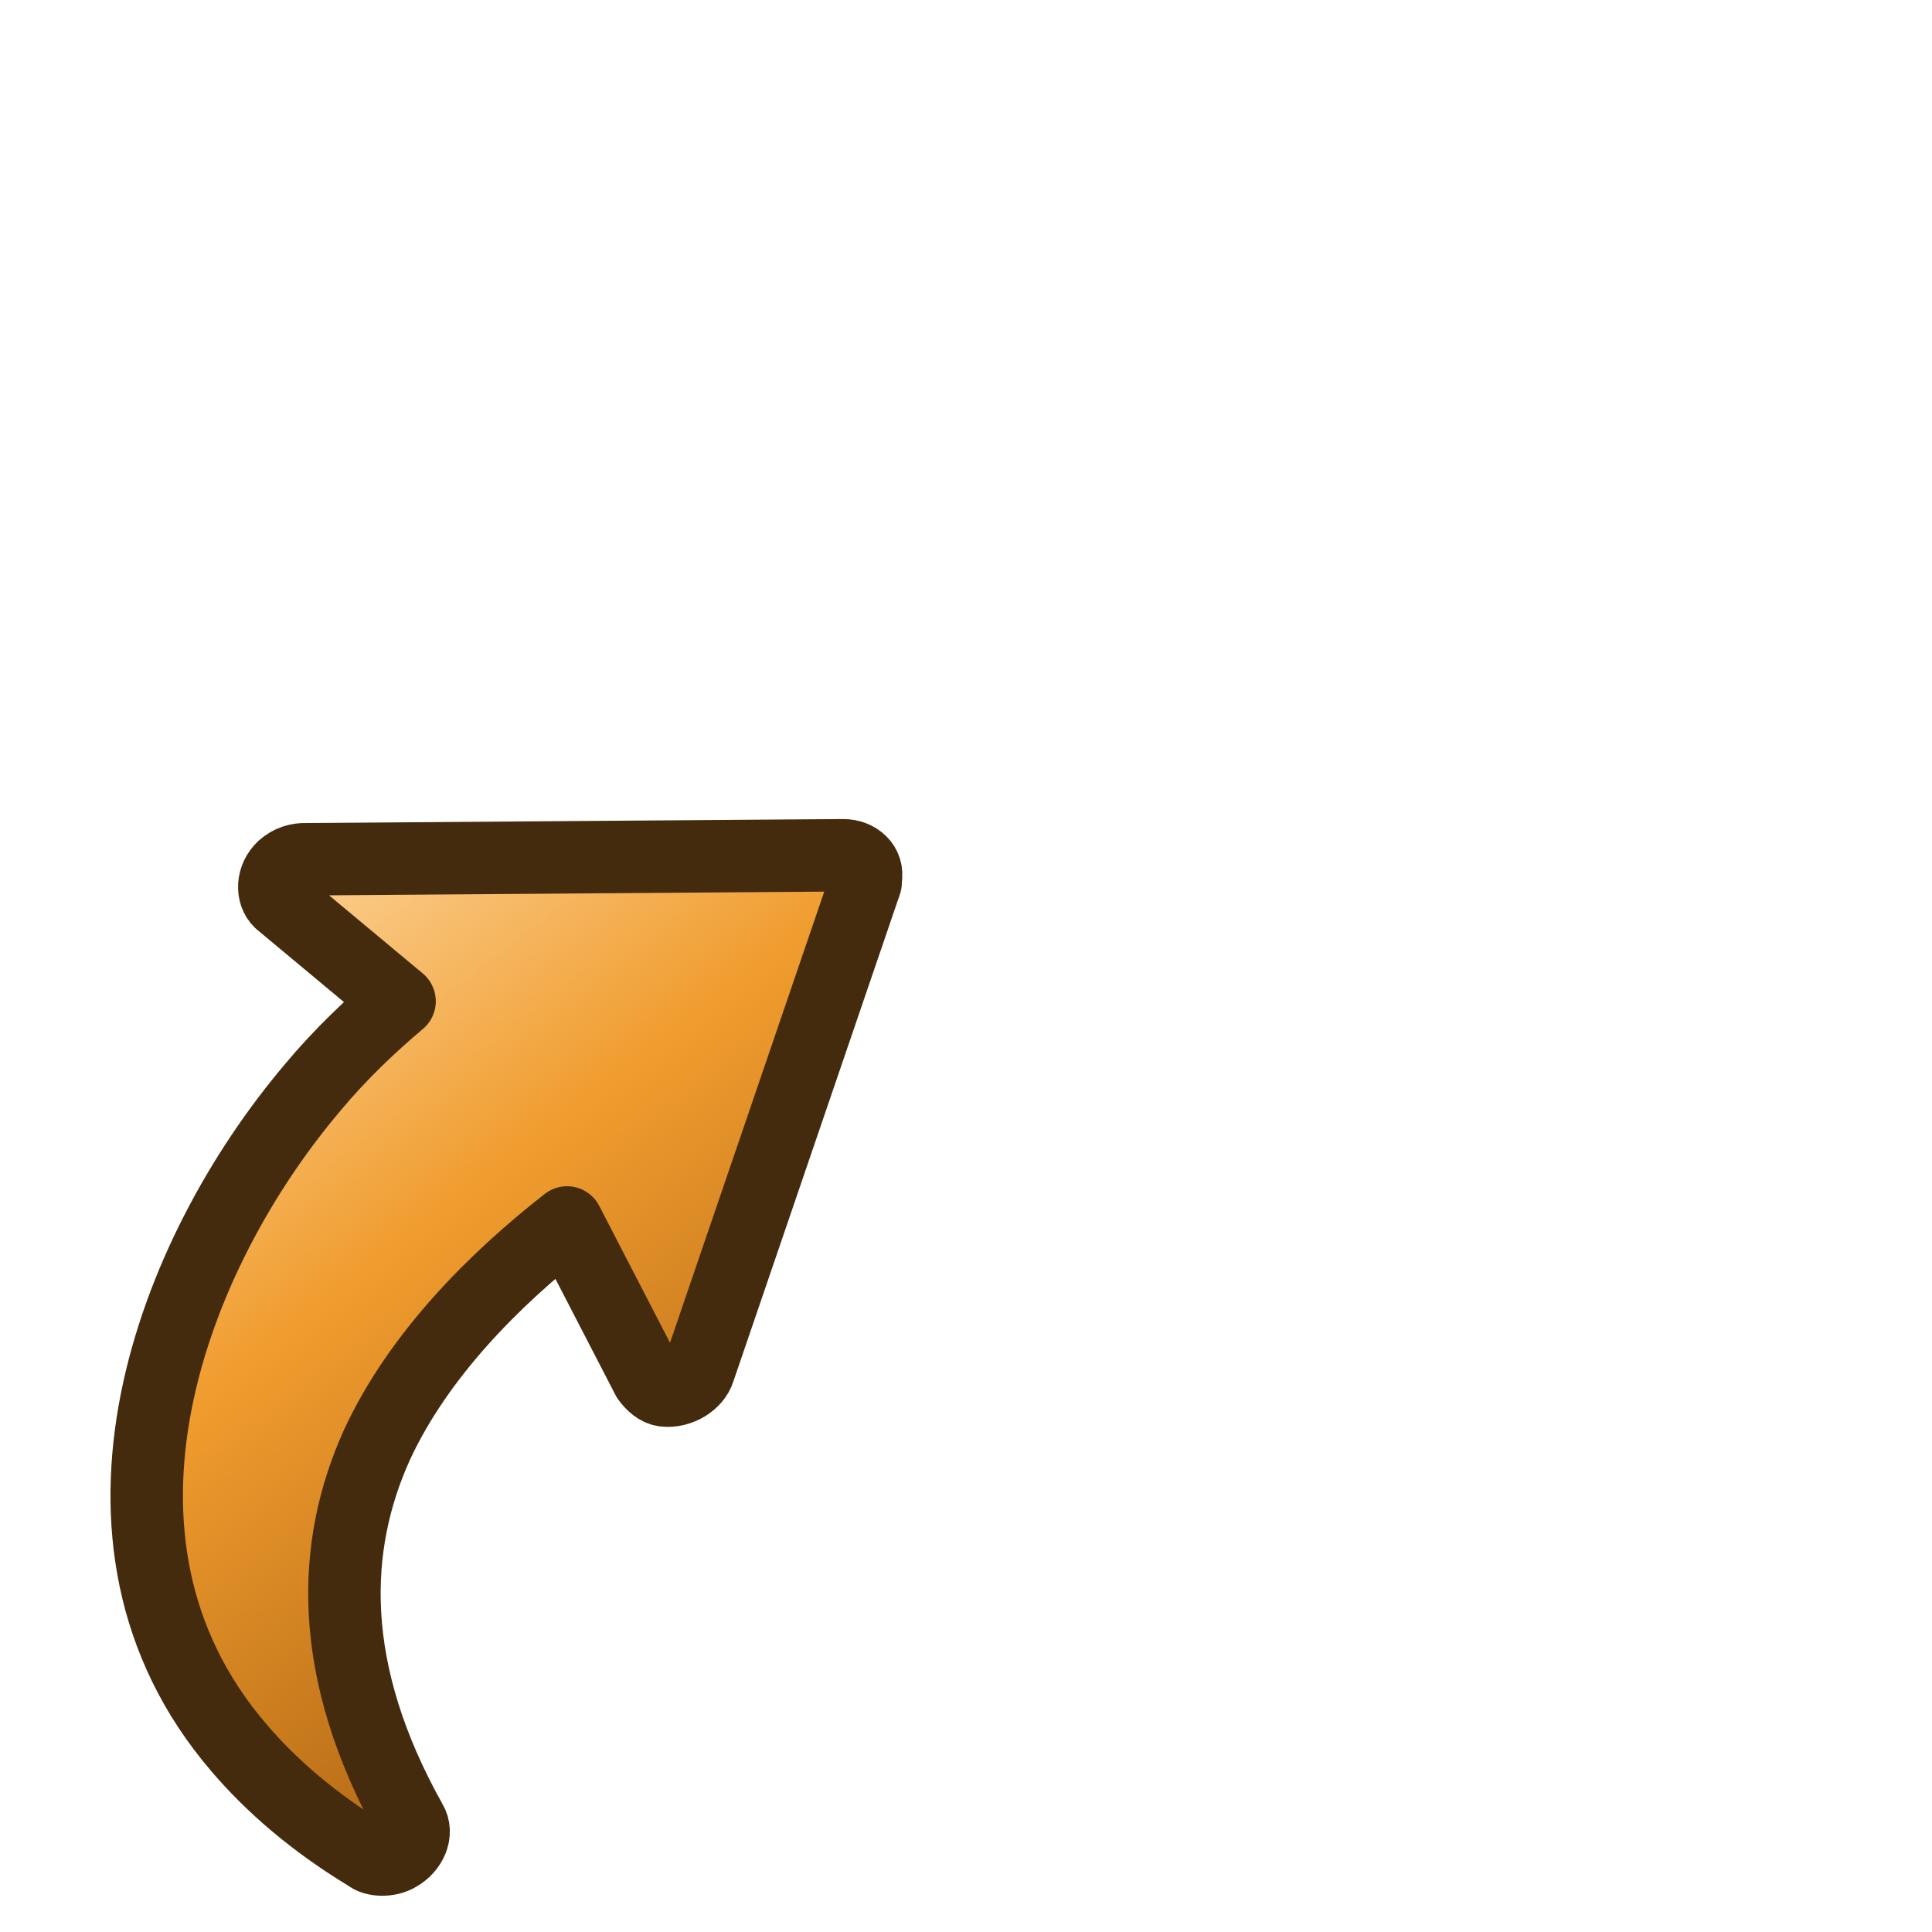
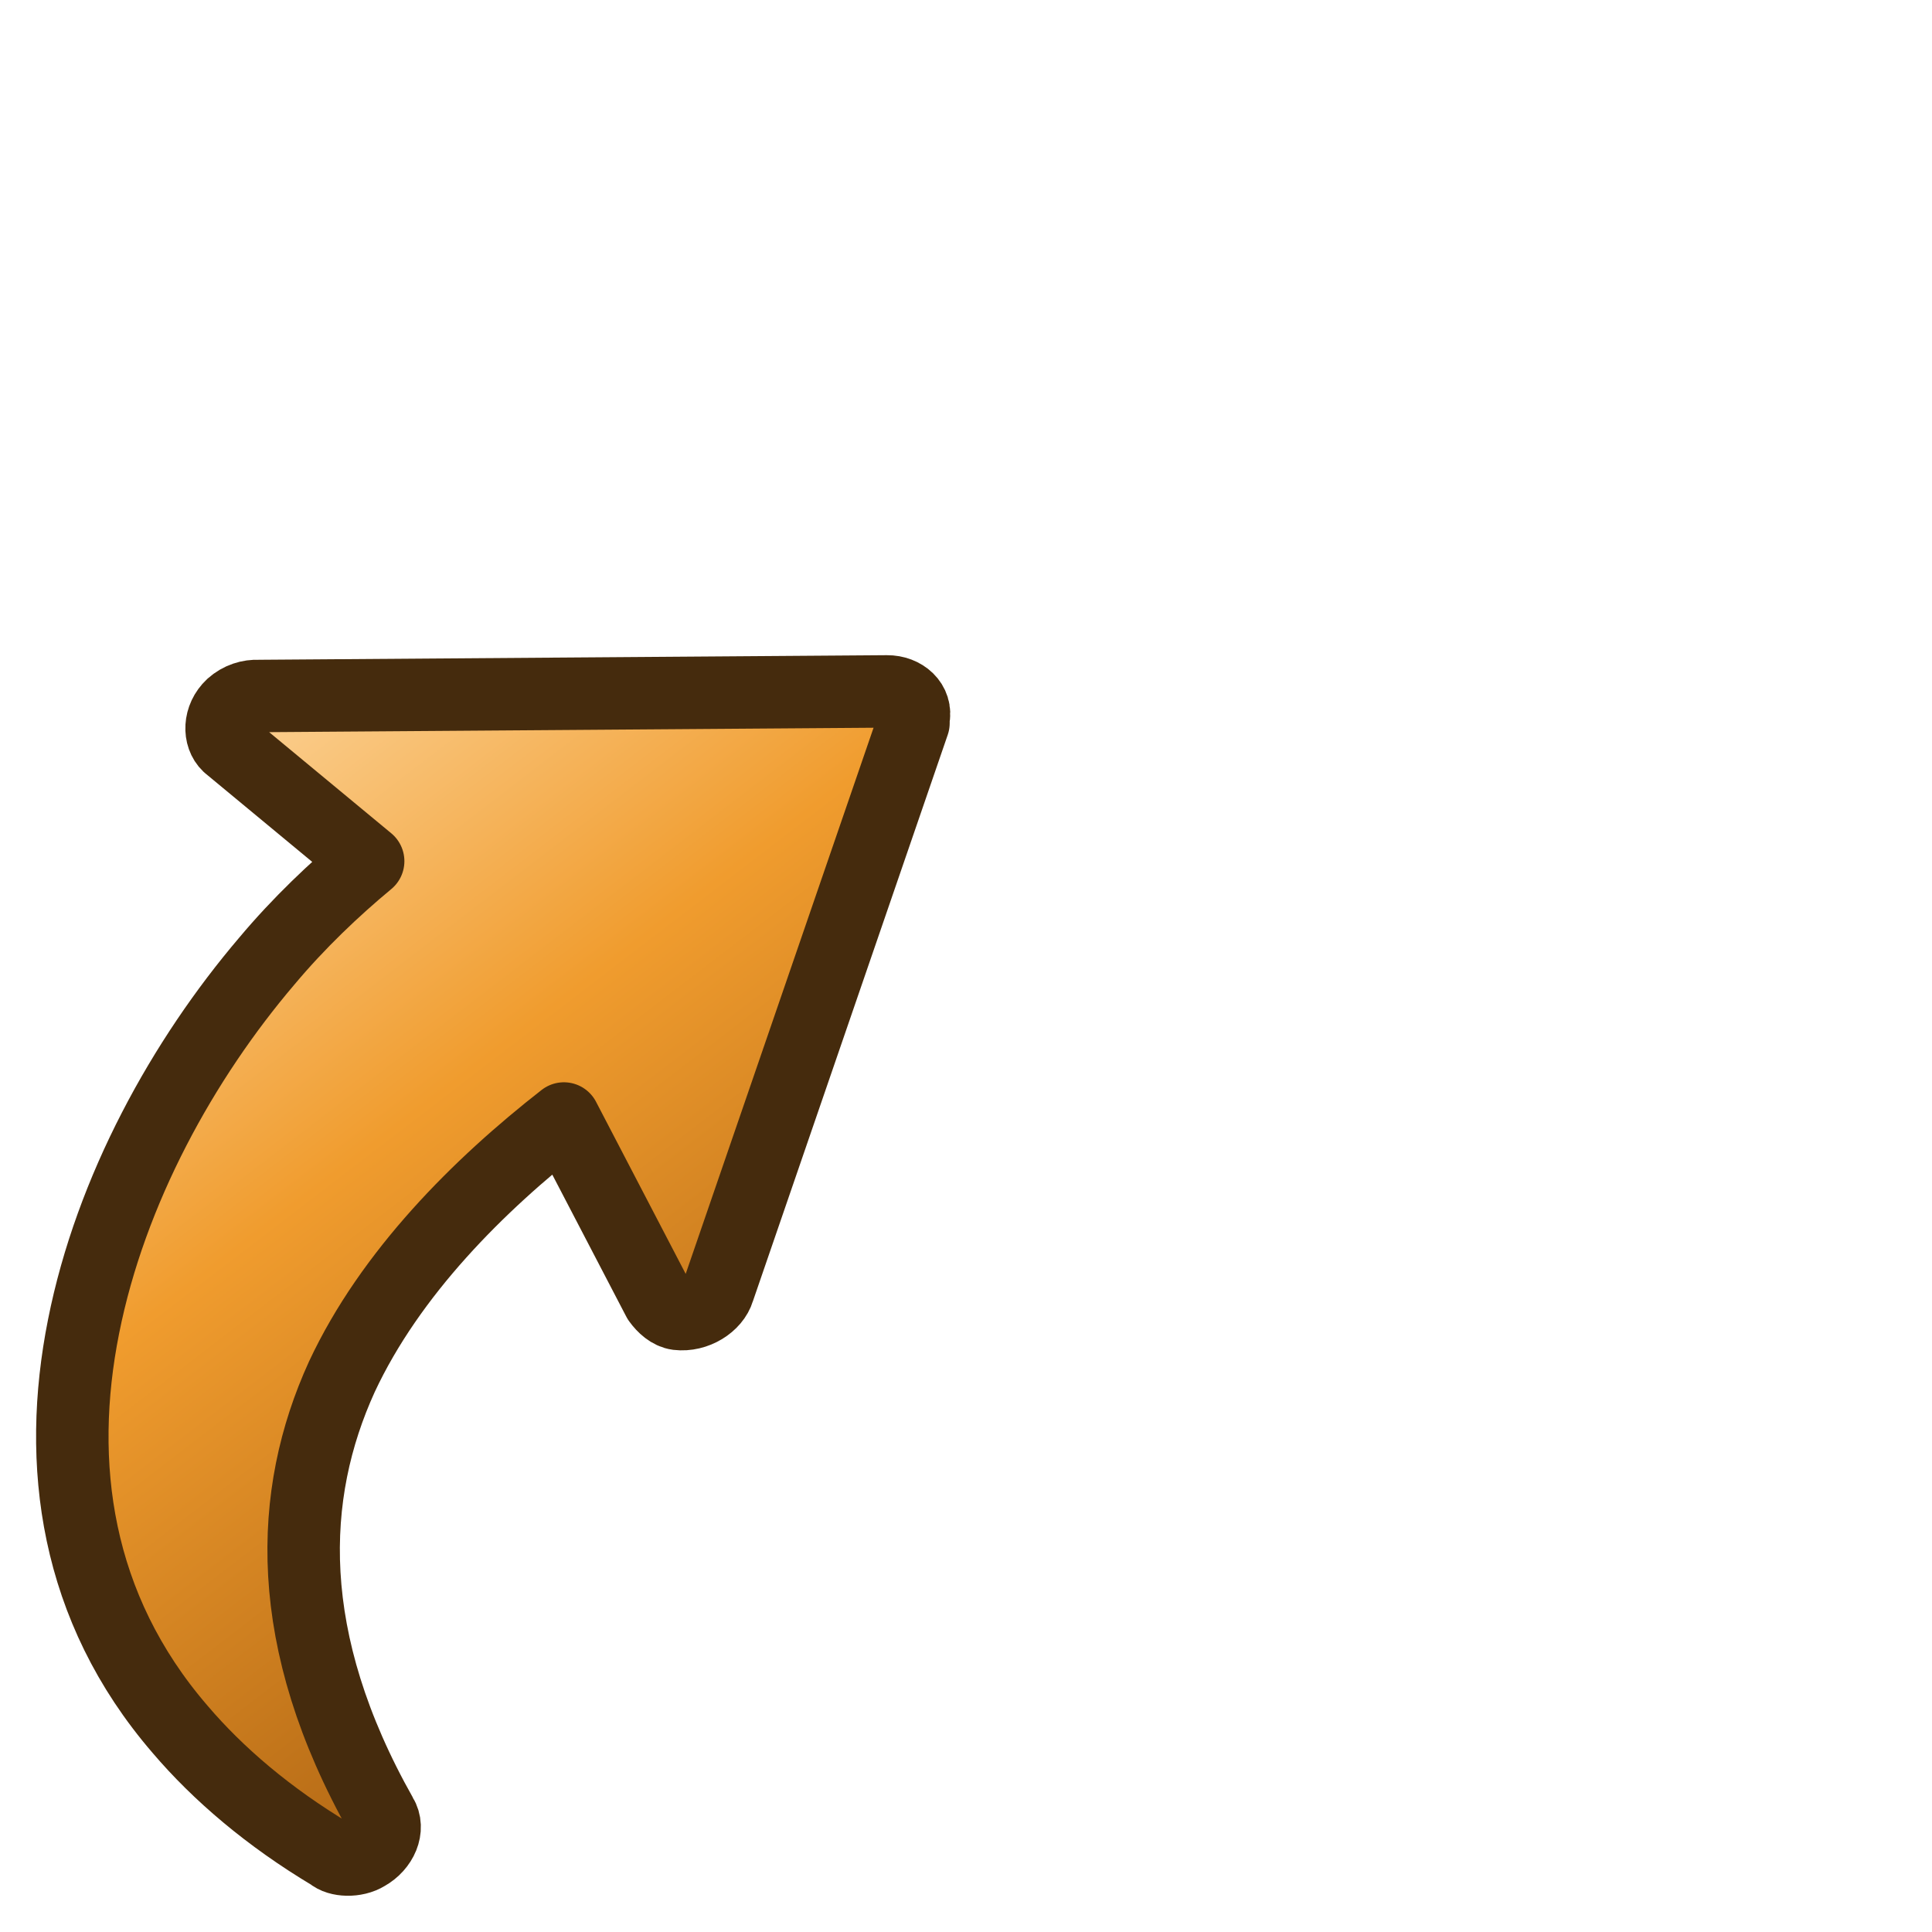
<svg xmlns="http://www.w3.org/2000/svg" viewBox="0 0 16 16">
  <defs>
    <linearGradient id="arr_ed2k_connecting" x1="0" y1="0" x2="0.55" y2="1">
      <stop offset="0" stop-color="#ffdfae" />
      <stop offset="0.45" stop-color="#f09c2e" />
      <stop offset="1" stop-color="#a85f10" />
    </linearGradient>
  </defs>
-   <path d="M 4.696 10.124 L 5.364 11.416 C 5.4 11.465 5.447 11.508 5.5 11.515 C 5.629 11.53 5.759 11.446 5.789 11.345 L 7.169 7.308 L 7.169 7.278 C 7.194 7.167 7.099 7.082 6.982 7.083 L 2.535 7.116 C 2.468 7.113 2.4 7.134 2.344 7.184 C 2.252 7.27 2.252 7.403 2.319 7.467 L 3.309 8.292 C 3.071 8.492 2.817 8.733 2.592 9.003 C 2.001 9.7 1.487 10.63 1.294 11.605 C 1.102 12.58 1.234 13.605 1.977 14.472 C 2.246 14.789 2.605 15.098 3.048 15.365 C 3.095 15.408 3.218 15.415 3.298 15.365 C 3.403 15.305 3.46 15.18 3.403 15.087 C 2.7 13.833 2.744 12.798 3.123 11.963 C 3.466 11.224 4.091 10.597 4.696 10.124 Z" fill="url(#arr_ed2k_connecting)" stroke="#452b0d" stroke-width="0.6" stroke-linejoin="round" />
+   <path d="M 4.67 9.263 L 5.453 10.766 C 5.494 10.823 5.55 10.873 5.612 10.881 C 5.763 10.899 5.915 10.801 5.95 10.683 L 7.565 5.988 L 7.565 5.952 C 7.594 5.823 7.482 5.725 7.346 5.726 L 2.143 5.764 C 2.065 5.76 1.985 5.785 1.92 5.843 C 1.812 5.944 1.812 6.098 1.891 6.173 L 3.049 7.132 C 2.769 7.364 2.473 7.645 2.21 7.959 C 1.519 8.77 0.917 9.852 0.692 10.986 C 0.466 12.12 0.621 13.312 1.491 14.321 C 1.805 14.69 2.225 15.049 2.744 15.359 C 2.799 15.409 2.942 15.418 3.036 15.359 C 3.159 15.29 3.226 15.144 3.159 15.036 C 2.336 13.578 2.388 12.373 2.831 11.402 C 3.232 10.543 3.964 9.814 4.67 9.263 Z" fill="url(#arr_ed2k_connecting)" stroke="#452b0d" stroke-width="0.6" stroke-linejoin="round" />
</svg>
